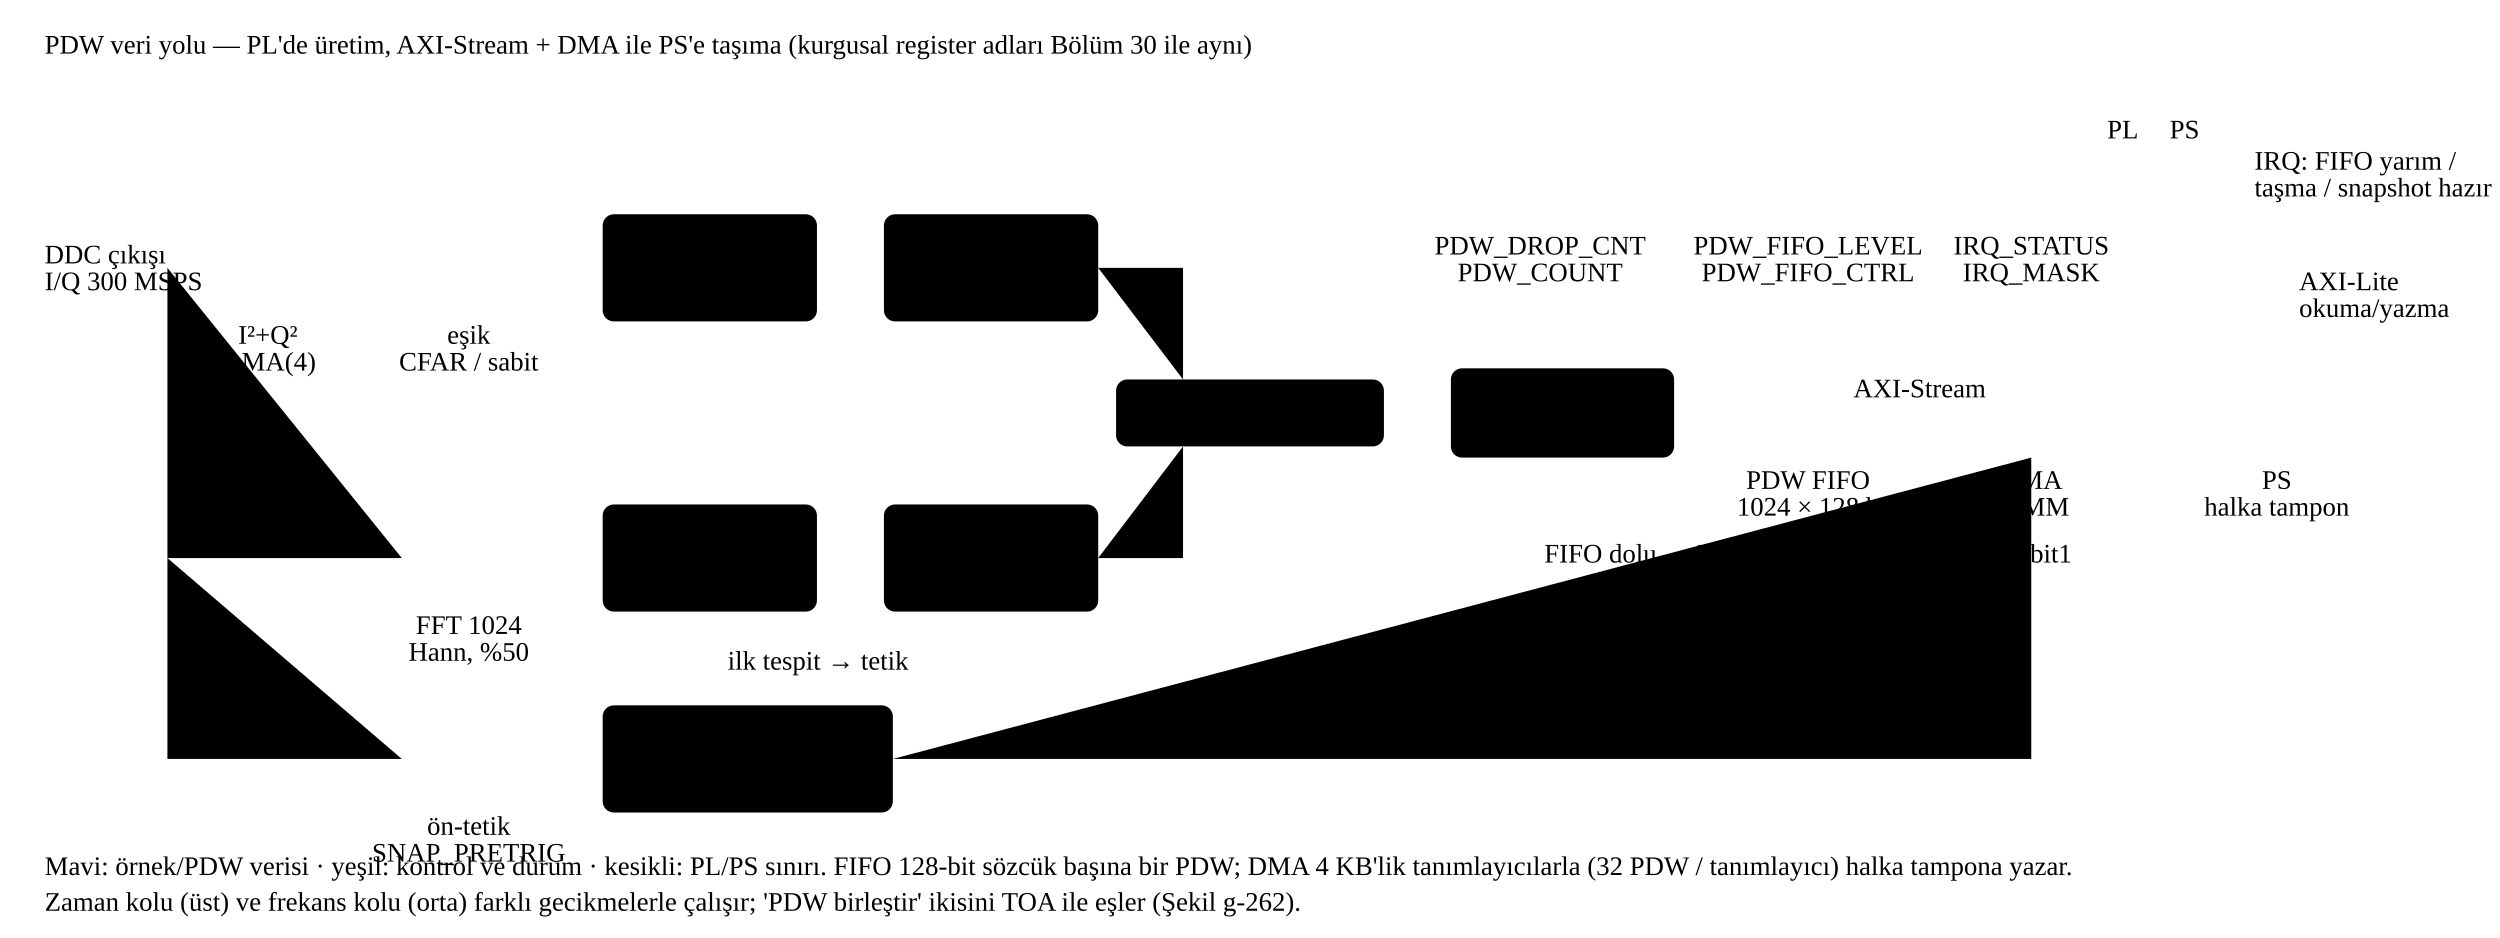
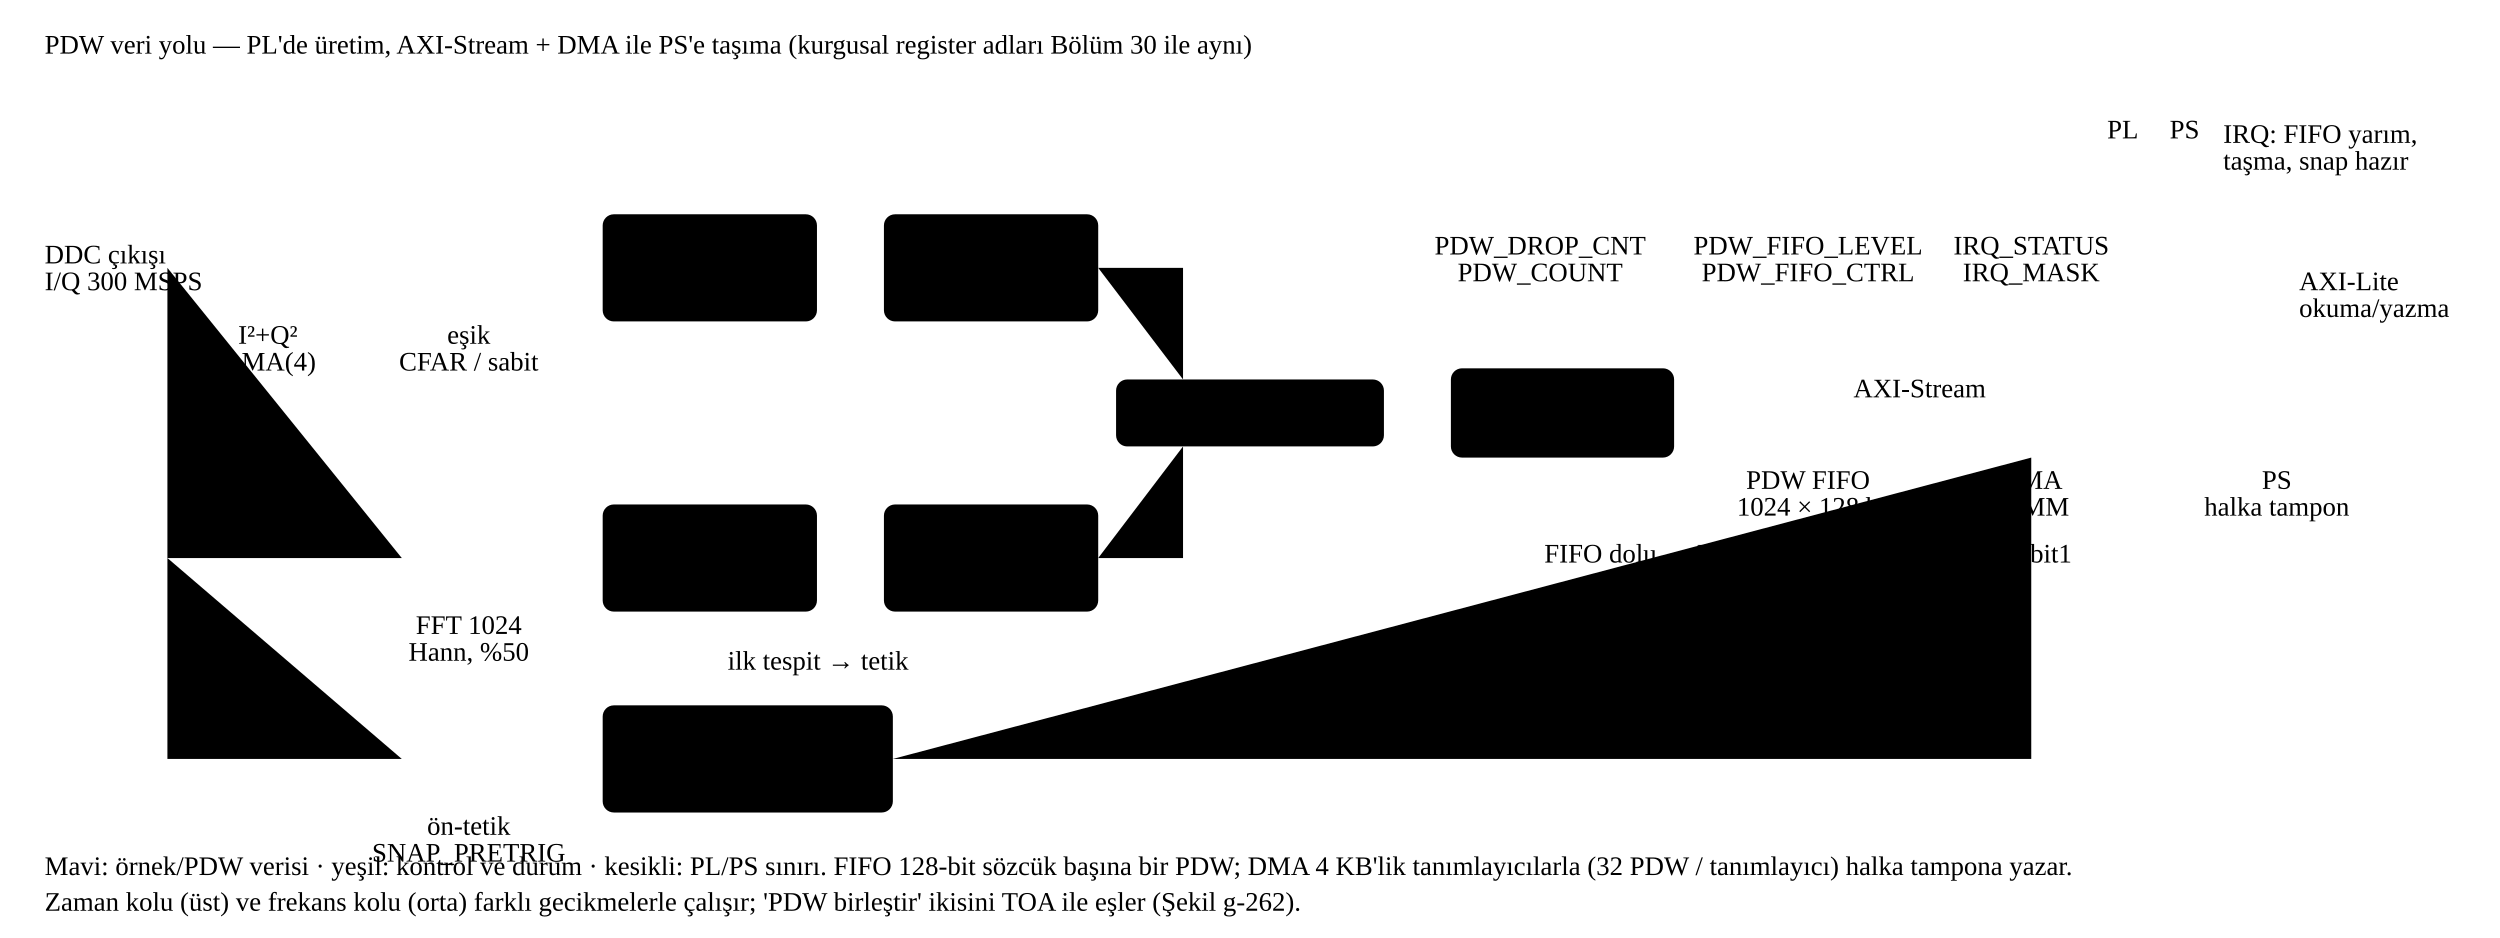
<svg xmlns="http://www.w3.org/2000/svg" viewBox="0 0 1120 420" role="img" aria-labelledby="t-g261">
  <text x="20.0" y="24.0" text-anchor="start" class="s-baslik">PDW veri yolu — PL'de üretim, AXI-Stream + DMA ile PS'e taşıma (kurgusal register adları Bölüm 30 ile aynı)</text>
  <text x="20.0" y="118.0" text-anchor="start" class="s-kucuk">DDC çıkışı</text>
  <text x="20.0" y="130.0" text-anchor="start" class="s-kucuk">I/Q 300 MSPS</text>
  <use href="#sym-zarf" x="90" y="100" width="60" height="40" />
  <text x="120.0" y="154.0" text-anchor="middle" class="s-kucuk">I²+Q²</text>
  <text x="120.0" y="166.0" text-anchor="middle" class="s-kucuk">+ MA(4)</text>
  <path d="M150 120 H180" class="yol-sayisal" marker-end="url(#ok-sayisal)" />
  <use href="#sym-cmp" x="180" y="100" width="60" height="40" />
  <text x="210.0" y="154.0" text-anchor="middle" class="s-kucuk">eşik</text>
  <text x="210.0" y="166.0" text-anchor="middle" class="s-kucuk">CFAR / sabit</text>
  <path d="M240 120 H270" class="yol-sayisal" marker-end="url(#ok-sayisal)" />
  <rect x="270" y="96" width="96" height="48" rx="5" class="blok-aktif" />
  <text x="318.0" y="120.0" text-anchor="middle" class="s-metin">darbe FSM</text>
  <text x="318.0" y="134.0" text-anchor="middle" class="s-mono2">TOA·PW·PA</text>
  <path d="M366 120 H396" class="yol-sayisal" marker-end="url(#ok-sayisal)" />
  <rect x="396" y="96" width="96" height="48" rx="5" class="blok" />
  <text x="444.0" y="120.0" text-anchor="middle" class="s-metin">ölçüm</text>
  <text x="444.0" y="134.0" text-anchor="middle" class="s-mono2">faz→f, eğim</text>
  <use href="#sym-fft" x="180" y="230" width="60" height="40" />
  <text x="210.0" y="284.0" text-anchor="middle" class="s-kucuk">FFT 1024</text>
  <text x="210.0" y="296.0" text-anchor="middle" class="s-kucuk">Hann, %50</text>
  <path d="M240 250 H270" class="yol-sayisal" marker-end="url(#ok-sayisal)" />
  <rect x="270" y="226" width="96" height="48" rx="5" class="blok" />
  <text x="318.0" y="250.0" text-anchor="middle" class="s-metin">tepe bulma</text>
  <text x="318.0" y="264.0" text-anchor="middle" class="s-mono2">bin → f_bb, BW</text>
  <path d="M366 250 H396" class="yol-sayisal" marker-end="url(#ok-sayisal)" />
  <rect x="396" y="226" width="96" height="48" rx="5" class="blok" />
  <text x="444.0" y="250.0" text-anchor="middle" class="s-metin">gecikme /</text>
  <text x="444.0" y="264.0" text-anchor="middle" class="s-mono2">TOA eşleme</text>
  <path d="M60 120 H90" class="yol-sayisal" marker-end="url(#ok-sayisal)" />
  <path d="M75 120 V250 H180" class="yol-sayisal" marker-end="url(#ok-sayisal)" />
  <path d="M75 250 V340 H180" class="yol-sayisal" marker-end="url(#ok-sayisal)" />
  <path d="M492 120 H530 V170" class="yol-sayisal" marker-end="url(#ok-sayisal)" />
  <path d="M492 250 H530 V200" class="yol-sayisal" marker-end="url(#ok-sayisal)" />
  <rect x="500" y="170" width="120" height="30" rx="5" class="blok-aktif" />
  <text x="560.0" y="189.0" text-anchor="middle" class="s-metin">PDW birleştir</text>
  <path d="M620 185 H650" class="yol-sayisal" marker-end="url(#ok-sayisal)" />
  <rect x="650" y="165" width="100" height="40" rx="5" class="blok" />
  <text x="700.0" y="185.0" text-anchor="middle" class="s-metin">paketleyici</text>
  <text x="700.0" y="199.0" text-anchor="middle" class="s-mono2">4 × 32 bit</text>
  <path d="M750 185 H780" class="yol-sayisal" marker-end="url(#ok-sayisal)" />
  <use href="#sym-fifo" x="780" y="165" width="60" height="40" />
  <text x="810.0" y="219.0" text-anchor="middle" class="s-kucuk">PDW FIFO</text>
  <text x="810.0" y="231.0" text-anchor="middle" class="s-kucuk">1024 × 128 b</text>
  <path d="M840 185 H880" class="yol-sayisal" marker-end="url(#ok-sayisal)" />
  <text x="860.0" y="178.0" text-anchor="middle" class="s-kucuk">AXI-Stream</text>
  <use href="#sym-dma" x="880" y="165" width="60" height="40" />
  <text x="910.0" y="219.0" text-anchor="middle" class="s-kucuk">DMA</text>
  <text x="910.0" y="231.0" text-anchor="middle" class="s-kucuk">S2MM</text>
  <path d="M940 185 H990" class="yol-sayisal" marker-end="url(#ok-sayisal)" />
  <use href="#sym-cpu" x="990" y="165" width="60" height="40" />
  <text x="1020.0" y="219.0" text-anchor="middle" class="s-kucuk">PS</text>
  <text x="1020.0" y="231.0" text-anchor="middle" class="s-kucuk">halka tampon</text>
  <use href="#sym-gecikme" x="180" y="320" width="60" height="40" />
  <text x="210.0" y="374.0" text-anchor="middle" class="s-kucuk">ön-tetik</text>
  <text x="210.0" y="386.0" text-anchor="middle" class="s-kucuk">SNAP_PRETRIG</text>
  <path d="M240 340 H270" class="yol-sayisal" marker-end="url(#ok-sayisal)" />
  <rect x="270" y="316" width="130" height="48" rx="5" class="blok" />
  <text x="335.0" y="340.0" text-anchor="middle" class="s-metin">snapshot RAM</text>
  <text x="335.0" y="354.0" text-anchor="middle" class="s-mono2">SNAP_LEN × 32 b</text>
  <path d="M318 144 V316" class="yol-kontrol" stroke-dasharray="4 3" marker-end="url(#ok-kontrol)" />
  <text x="326.0" y="300.0" text-anchor="start" class="s-kucuk s-yesil">ilk tespit → tetik</text>
  <path d="M400 340 H910 V205" class="yol-sayisal" marker-end="url(#ok-sayisal)" />
  <text x="650.0" y="334.0" text-anchor="start" class="s-kucuk">snapshot okuma (ikinci DMA kanalı)</text>
  <line x1="965" y1="50" x2="965" y2="400" class="yol-saat" />
  <text x="958.0" y="62.0" text-anchor="end" class="s-mono">PL</text>
  <text x="972.0" y="62.0" text-anchor="start" class="s-mono">PS</text>
  <use href="#sym-reg" x="780" y="60" width="60" height="40" />
  <text x="810.0" y="114.0" text-anchor="middle" class="s-kucuk">PDW_FIFO_LEVEL</text>
  <text x="810.0" y="126.0" text-anchor="middle" class="s-kucuk">PDW_FIFO_CTRL</text>
  <path d="M810 100 V165" class="yol-kontrol" />
  <use href="#sym-reg" x="660" y="60" width="60" height="40" />
  <text x="690.0" y="114.0" text-anchor="middle" class="s-kucuk">PDW_DROP_CNT</text>
  <text x="690.0" y="126.0" text-anchor="middle" class="s-kucuk">PDW_COUNT</text>
  <path d="M690 100 V165" class="yol-kontrol" />
  <use href="#sym-reg" x="880" y="60" width="60" height="40" />
  <text x="910.0" y="114.0" text-anchor="middle" class="s-kucuk">IRQ_STATUS</text>
  <text x="910.0" y="126.0" text-anchor="middle" class="s-kucuk">IRQ_MASK</text>
  <path d="M940 80 H990" class="yol-kontrol" marker-end="url(#ok-kontrol)" />
-   <text x="1010.0" y="76.0" text-anchor="start" class="s-kucuk s-yesil">IRQ: FIFO yarım /</text>
-   <text x="1010.0" y="88.0" text-anchor="start" class="s-kucuk s-yesil">taşma / snapshot hazır</text>
+   <text x="996.0" y="64.0" text-anchor="start" class="s-kucuk s-yesil">IRQ: FIFO yarım,</text>
+   <text x="996.0" y="76.0" text-anchor="start" class="s-kucuk s-yesil">taşma, snap hazır</text>
  <path d="M1020 160 V100" class="yol-kontrol" marker-end="url(#ok-kontrol)" />
  <text x="1030.0" y="130.0" text-anchor="start" class="s-kucuk s-yesil">AXI-Lite</text>
  <text x="1030.0" y="142.0" text-anchor="start" class="s-kucuk s-yesil">okuma/yazma</text>
  <path d="M810 205 V236" class="yol-gurultu" marker-end="url(#ok-gurultu)" />
  <text x="810.0" y="252.0" text-anchor="middle" class="s-kucuk s-kirmizi">FIFO dolu → PDW at, DROP_CNT++, IRQ bit1</text>
  <text x="20.0" y="392.0" text-anchor="start" class="s-kucuk">Mavi: örnek/PDW verisi · yeşil: kontrol ve durum · kesikli: PL/PS sınırı. FIFO 128-bit sözcük başına bir PDW; DMA 4 KB'lik tanımlayıcılarla (32 PDW / tanımlayıcı) halka tampona yazar.</text>
  <text x="20.0" y="408.0" text-anchor="start" class="s-kucuk">Zaman kolu (üst) ve frekans kolu (orta) farklı gecikmelerle çalışır; 'PDW birleştir' ikisini TOA ile eşler (Şekil g-262).</text>
</svg>
